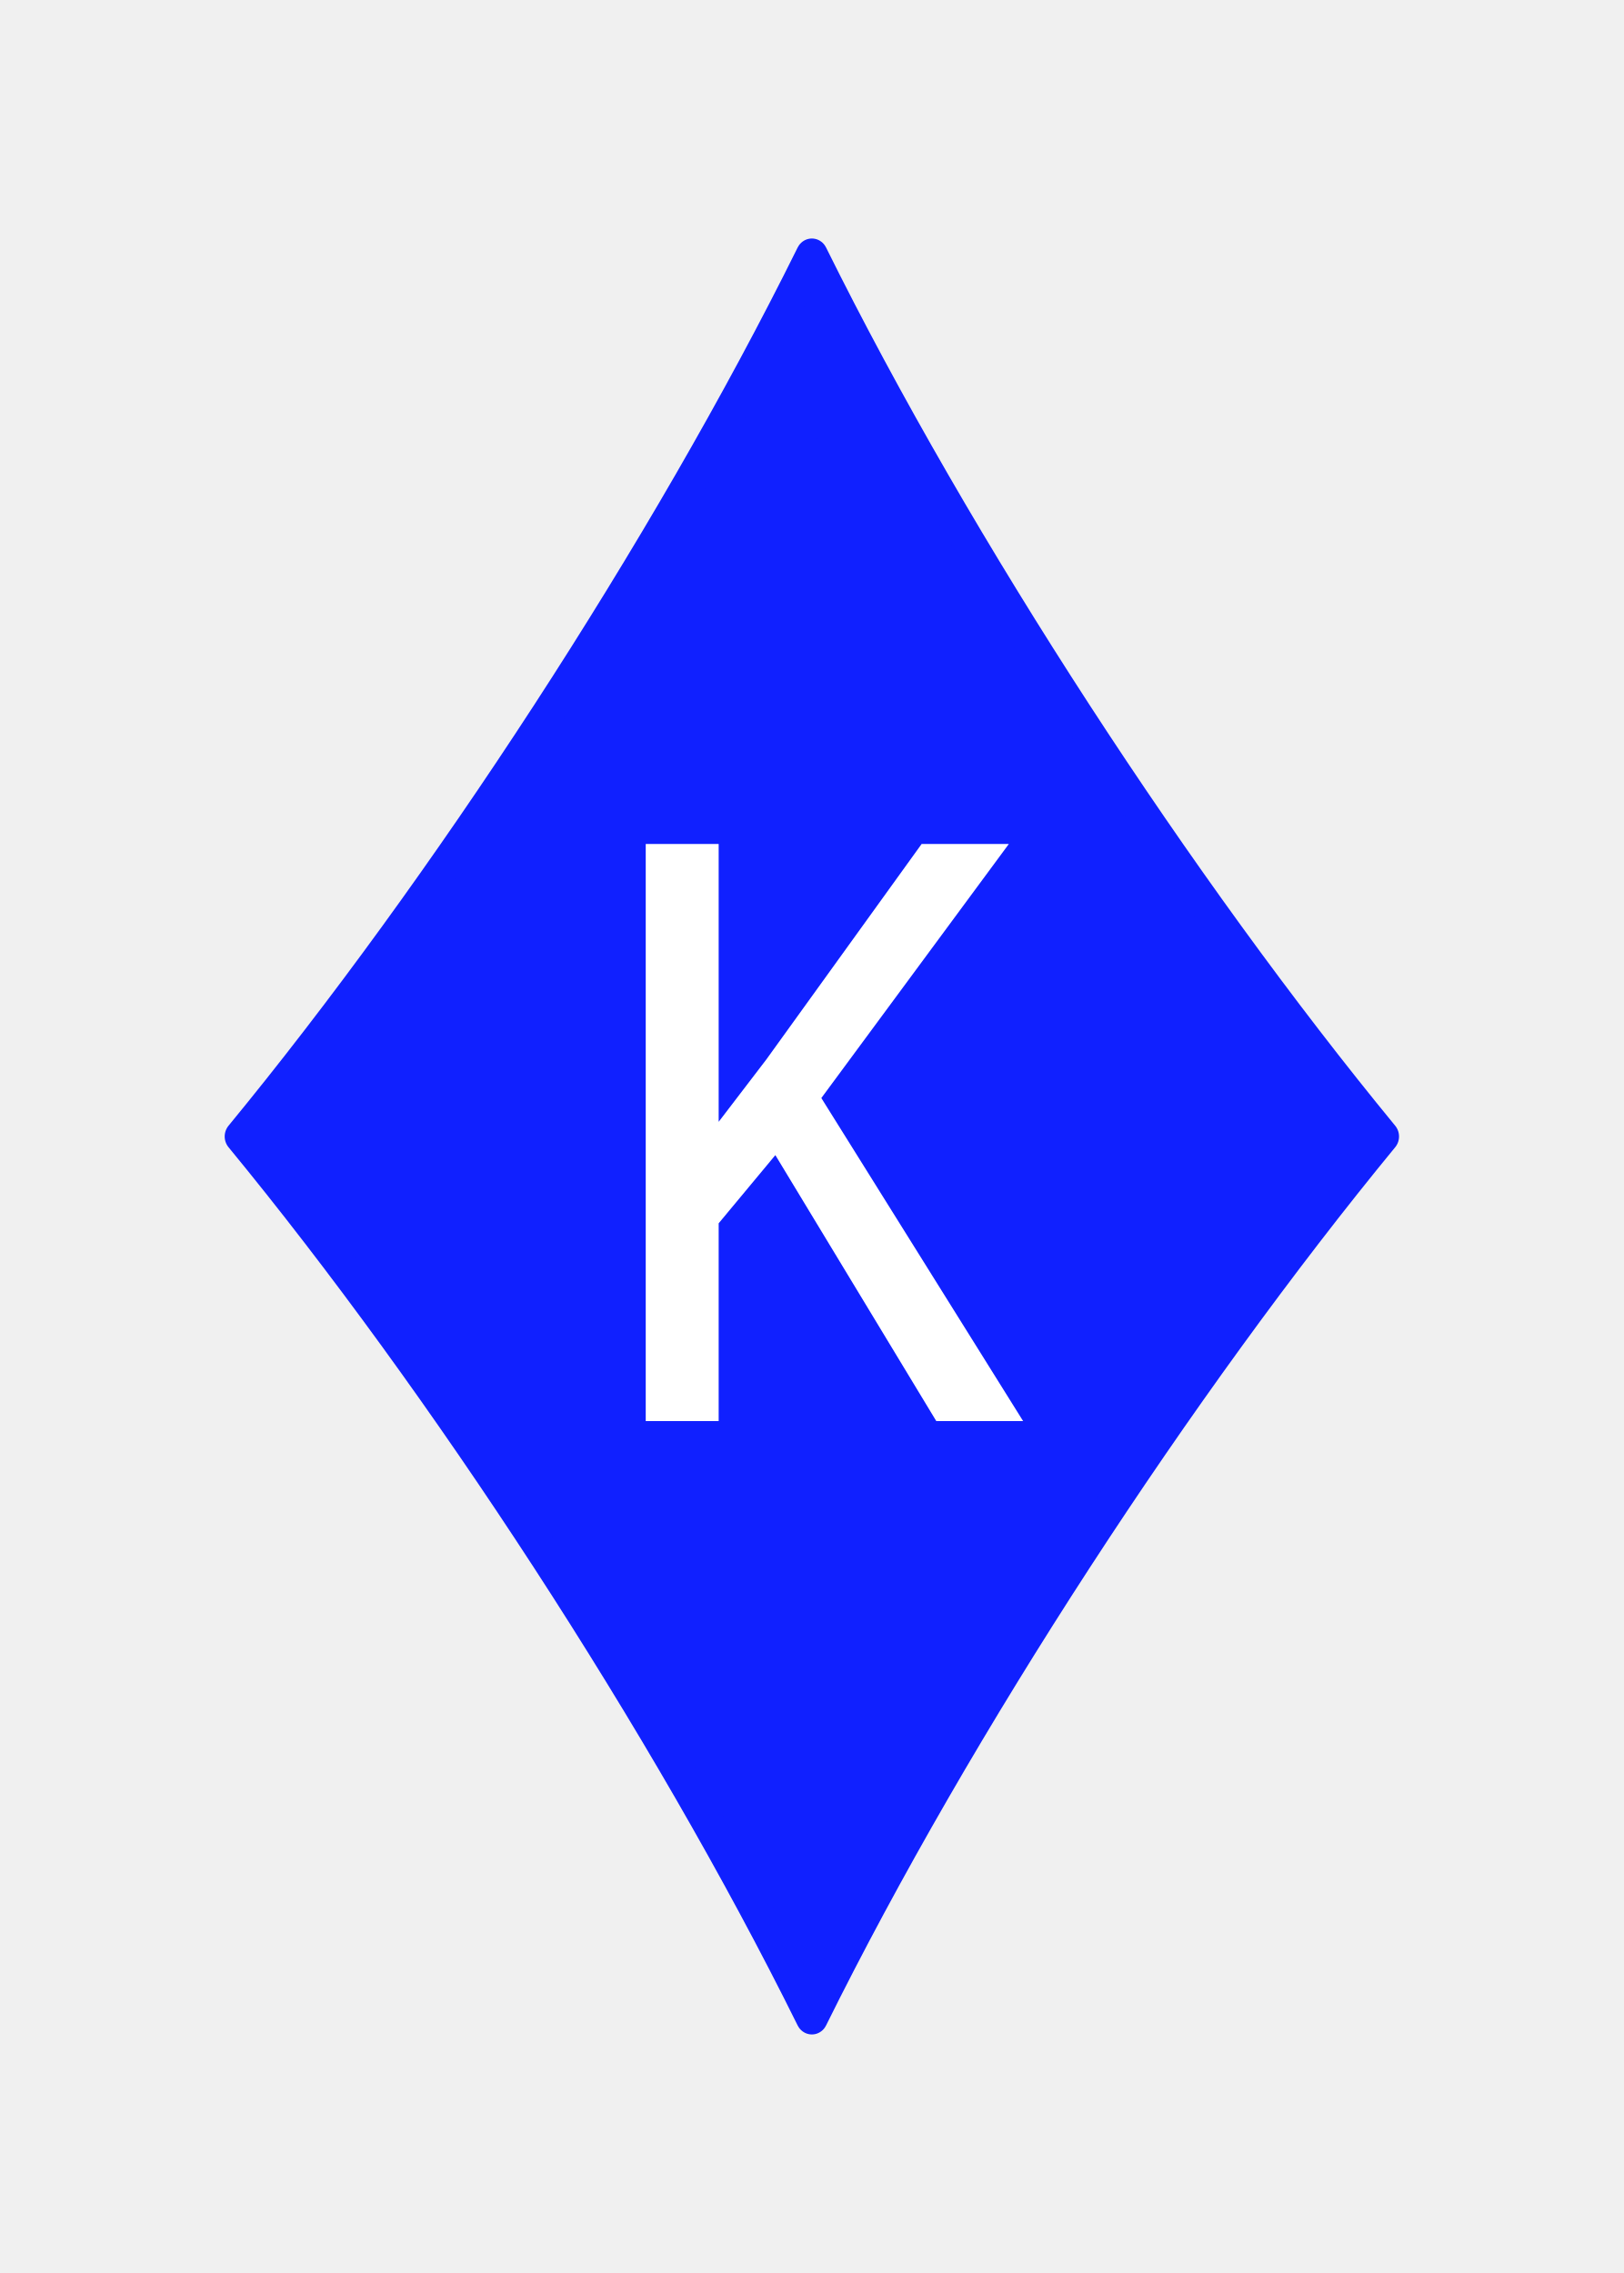
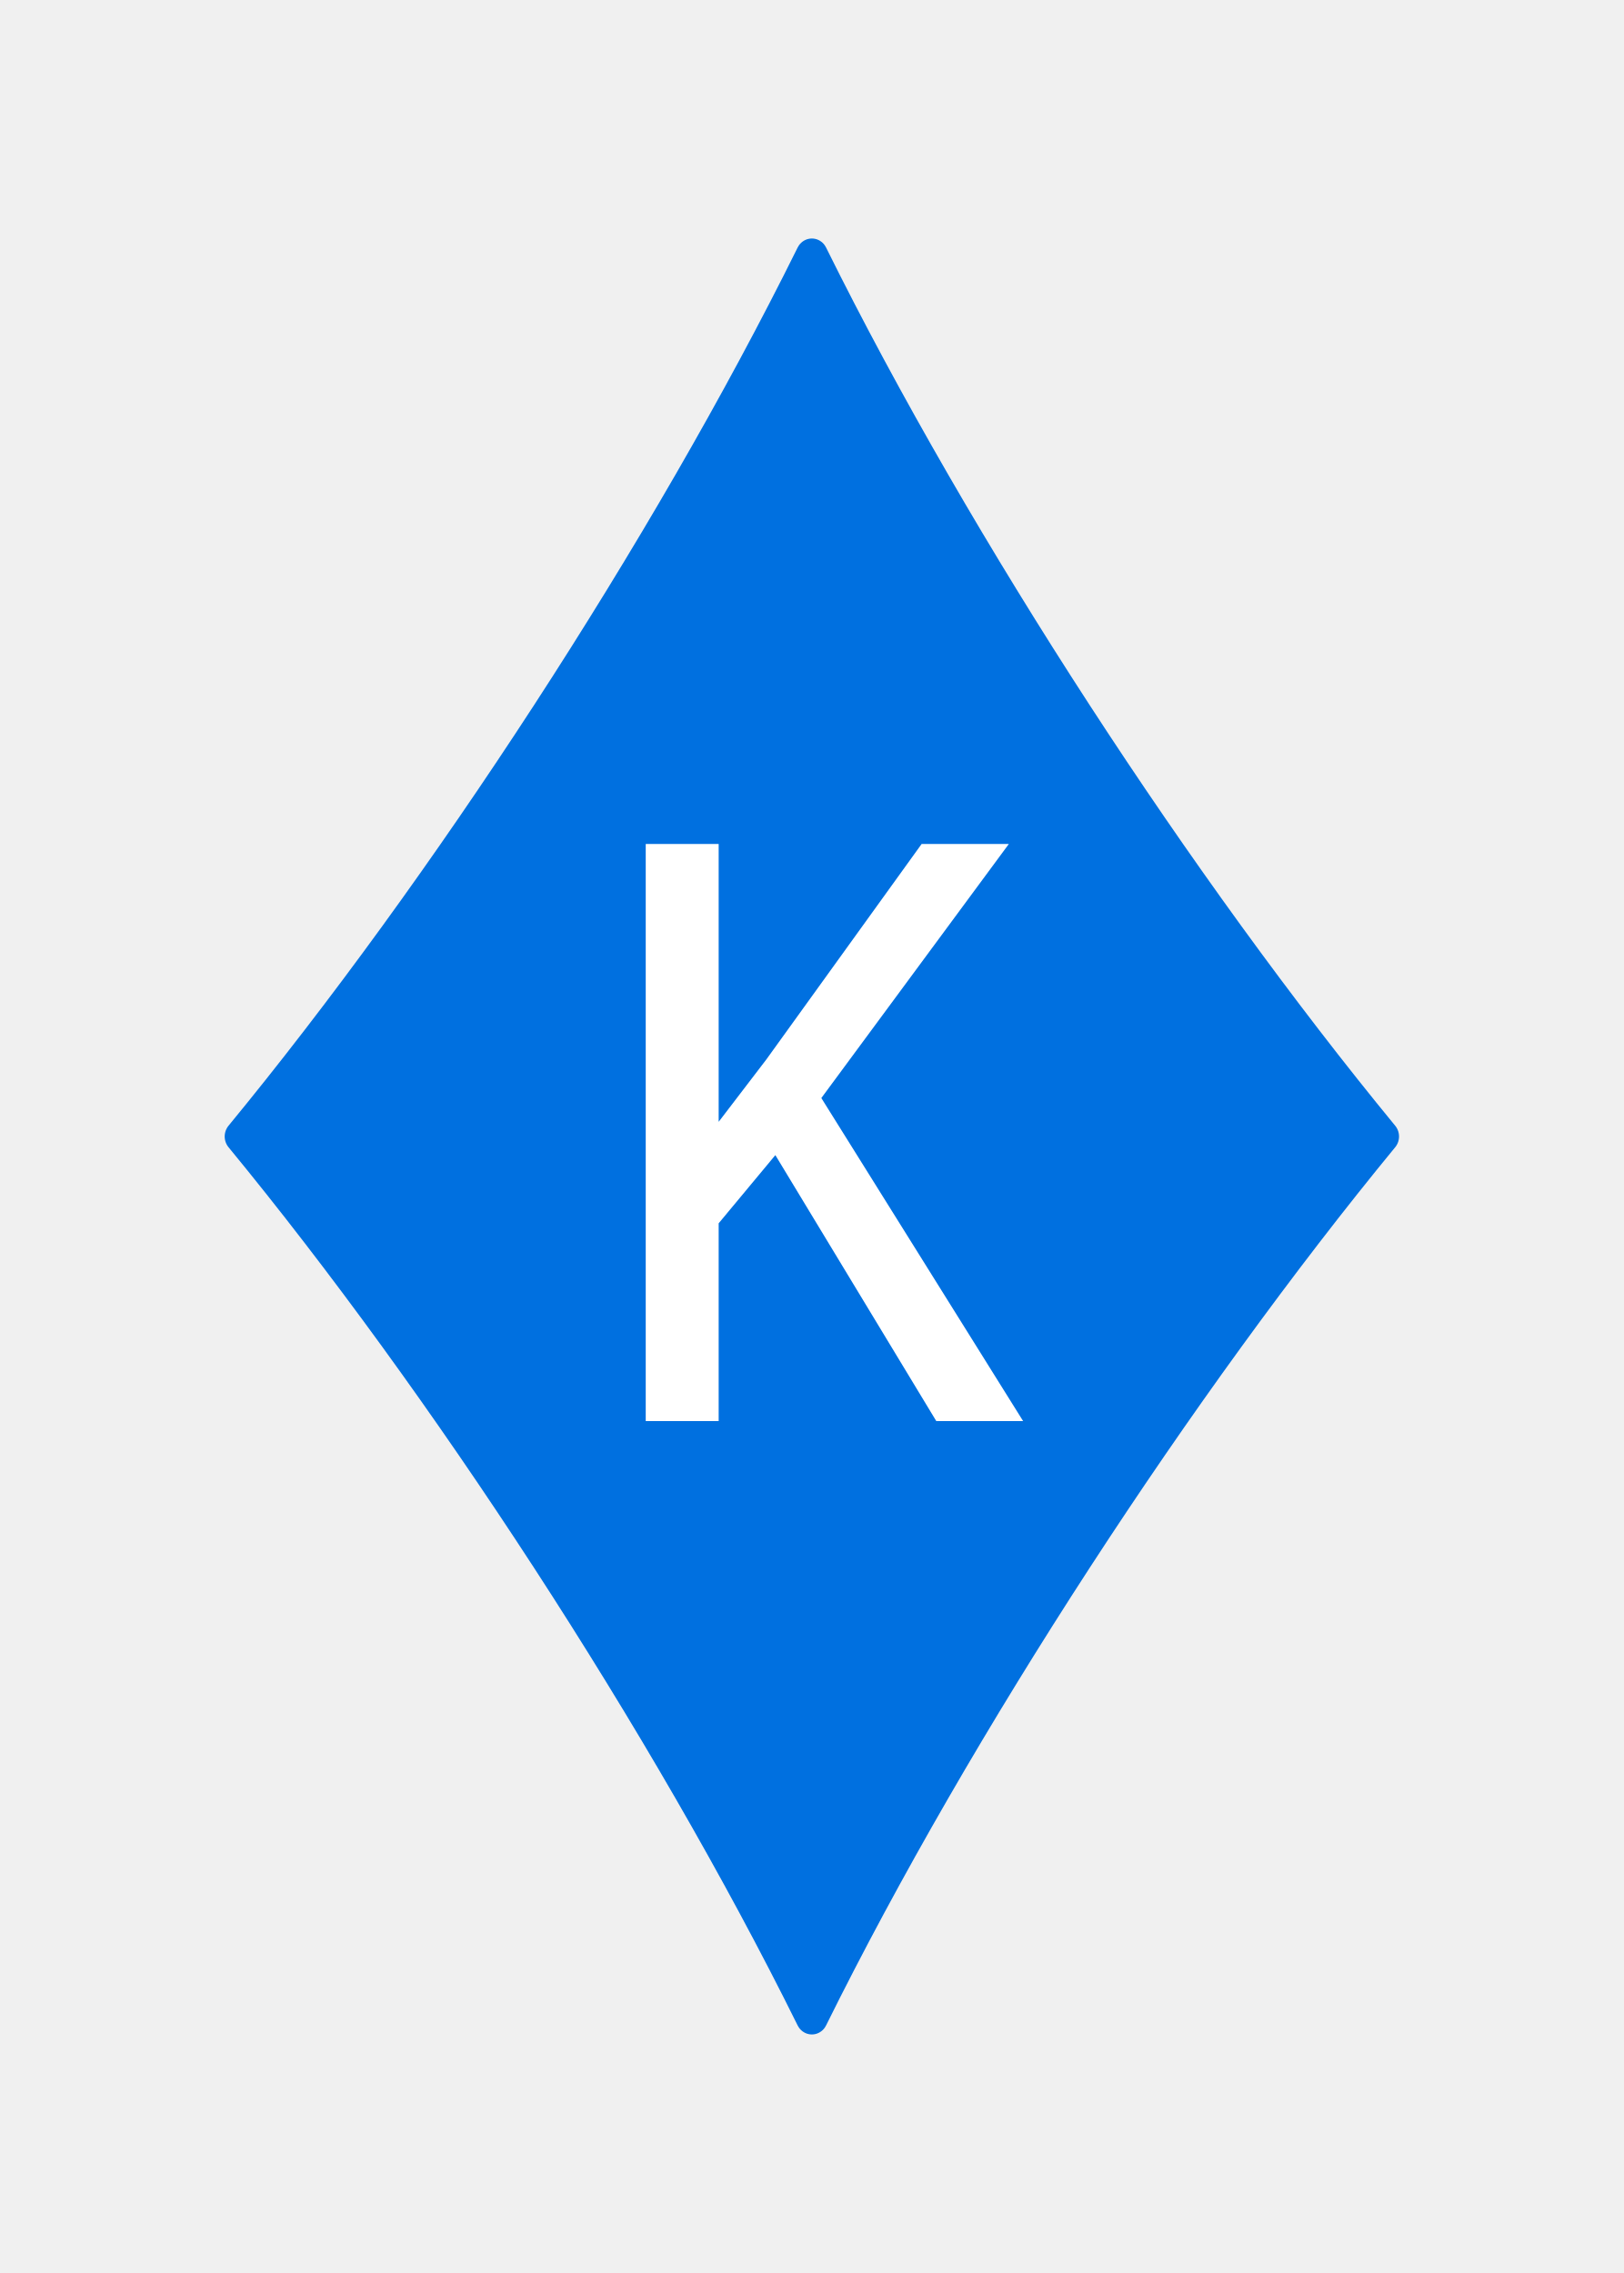
<svg xmlns="http://www.w3.org/2000/svg" width="100mm" height="140mm" version="1.1" viewBox="0 0 100 140">
-   <path class="UnoptimicedTransforms" transform="matrix(1.3793,0,0,1.4285,-1.7243,-1.4263)" d="M 37.5,88.005 C 30.958,75.246 21.049,60.633 11.995,50 21.049,39.367 30.958,24.754 37.5,11.995 44.042,24.754 53.951,39.367 63.005,50 53.951,60.633 44.042,75.246 37.5,88.005 Z M 37.5,50 37.5,79.39 37.5,50 37.5,20.61 Z" fill="#1020ff" fill-rule="evenodd" stroke="#1020ff" stroke-linecap="round" stroke-linejoin="round" stroke-width="1.425" style="paint-order:markers fill stroke" />
+   <path transform="matrix(1.3793,0,0,1.4285,-1.7243,-1.4263)" d="M 37.5,88.005 C 30.958,75.246 21.049,60.633 11.995,50 21.049,39.367 30.958,24.754 37.5,11.995 44.042,24.754 53.951,39.367 63.005,50 53.951,60.633 44.042,75.246 37.5,88.005 Z" fill="#0070e0" fill-rule="evenodd" stroke="#0070e0" stroke-linecap="round" stroke-linejoin="round" stroke-width="1.425" style="paint-order:markers fill stroke" />
  <g fill="#fff" aria-label="K">
    <path d="m57.663 87.529-9.912-16.382-3.491 4.199v12.183h-4.492v-35.547h4.492v17.114l2.93-3.833 9.57-13.281h5.371l-11.548 15.649 12.427 19.897z" />
  </g>
</svg>
